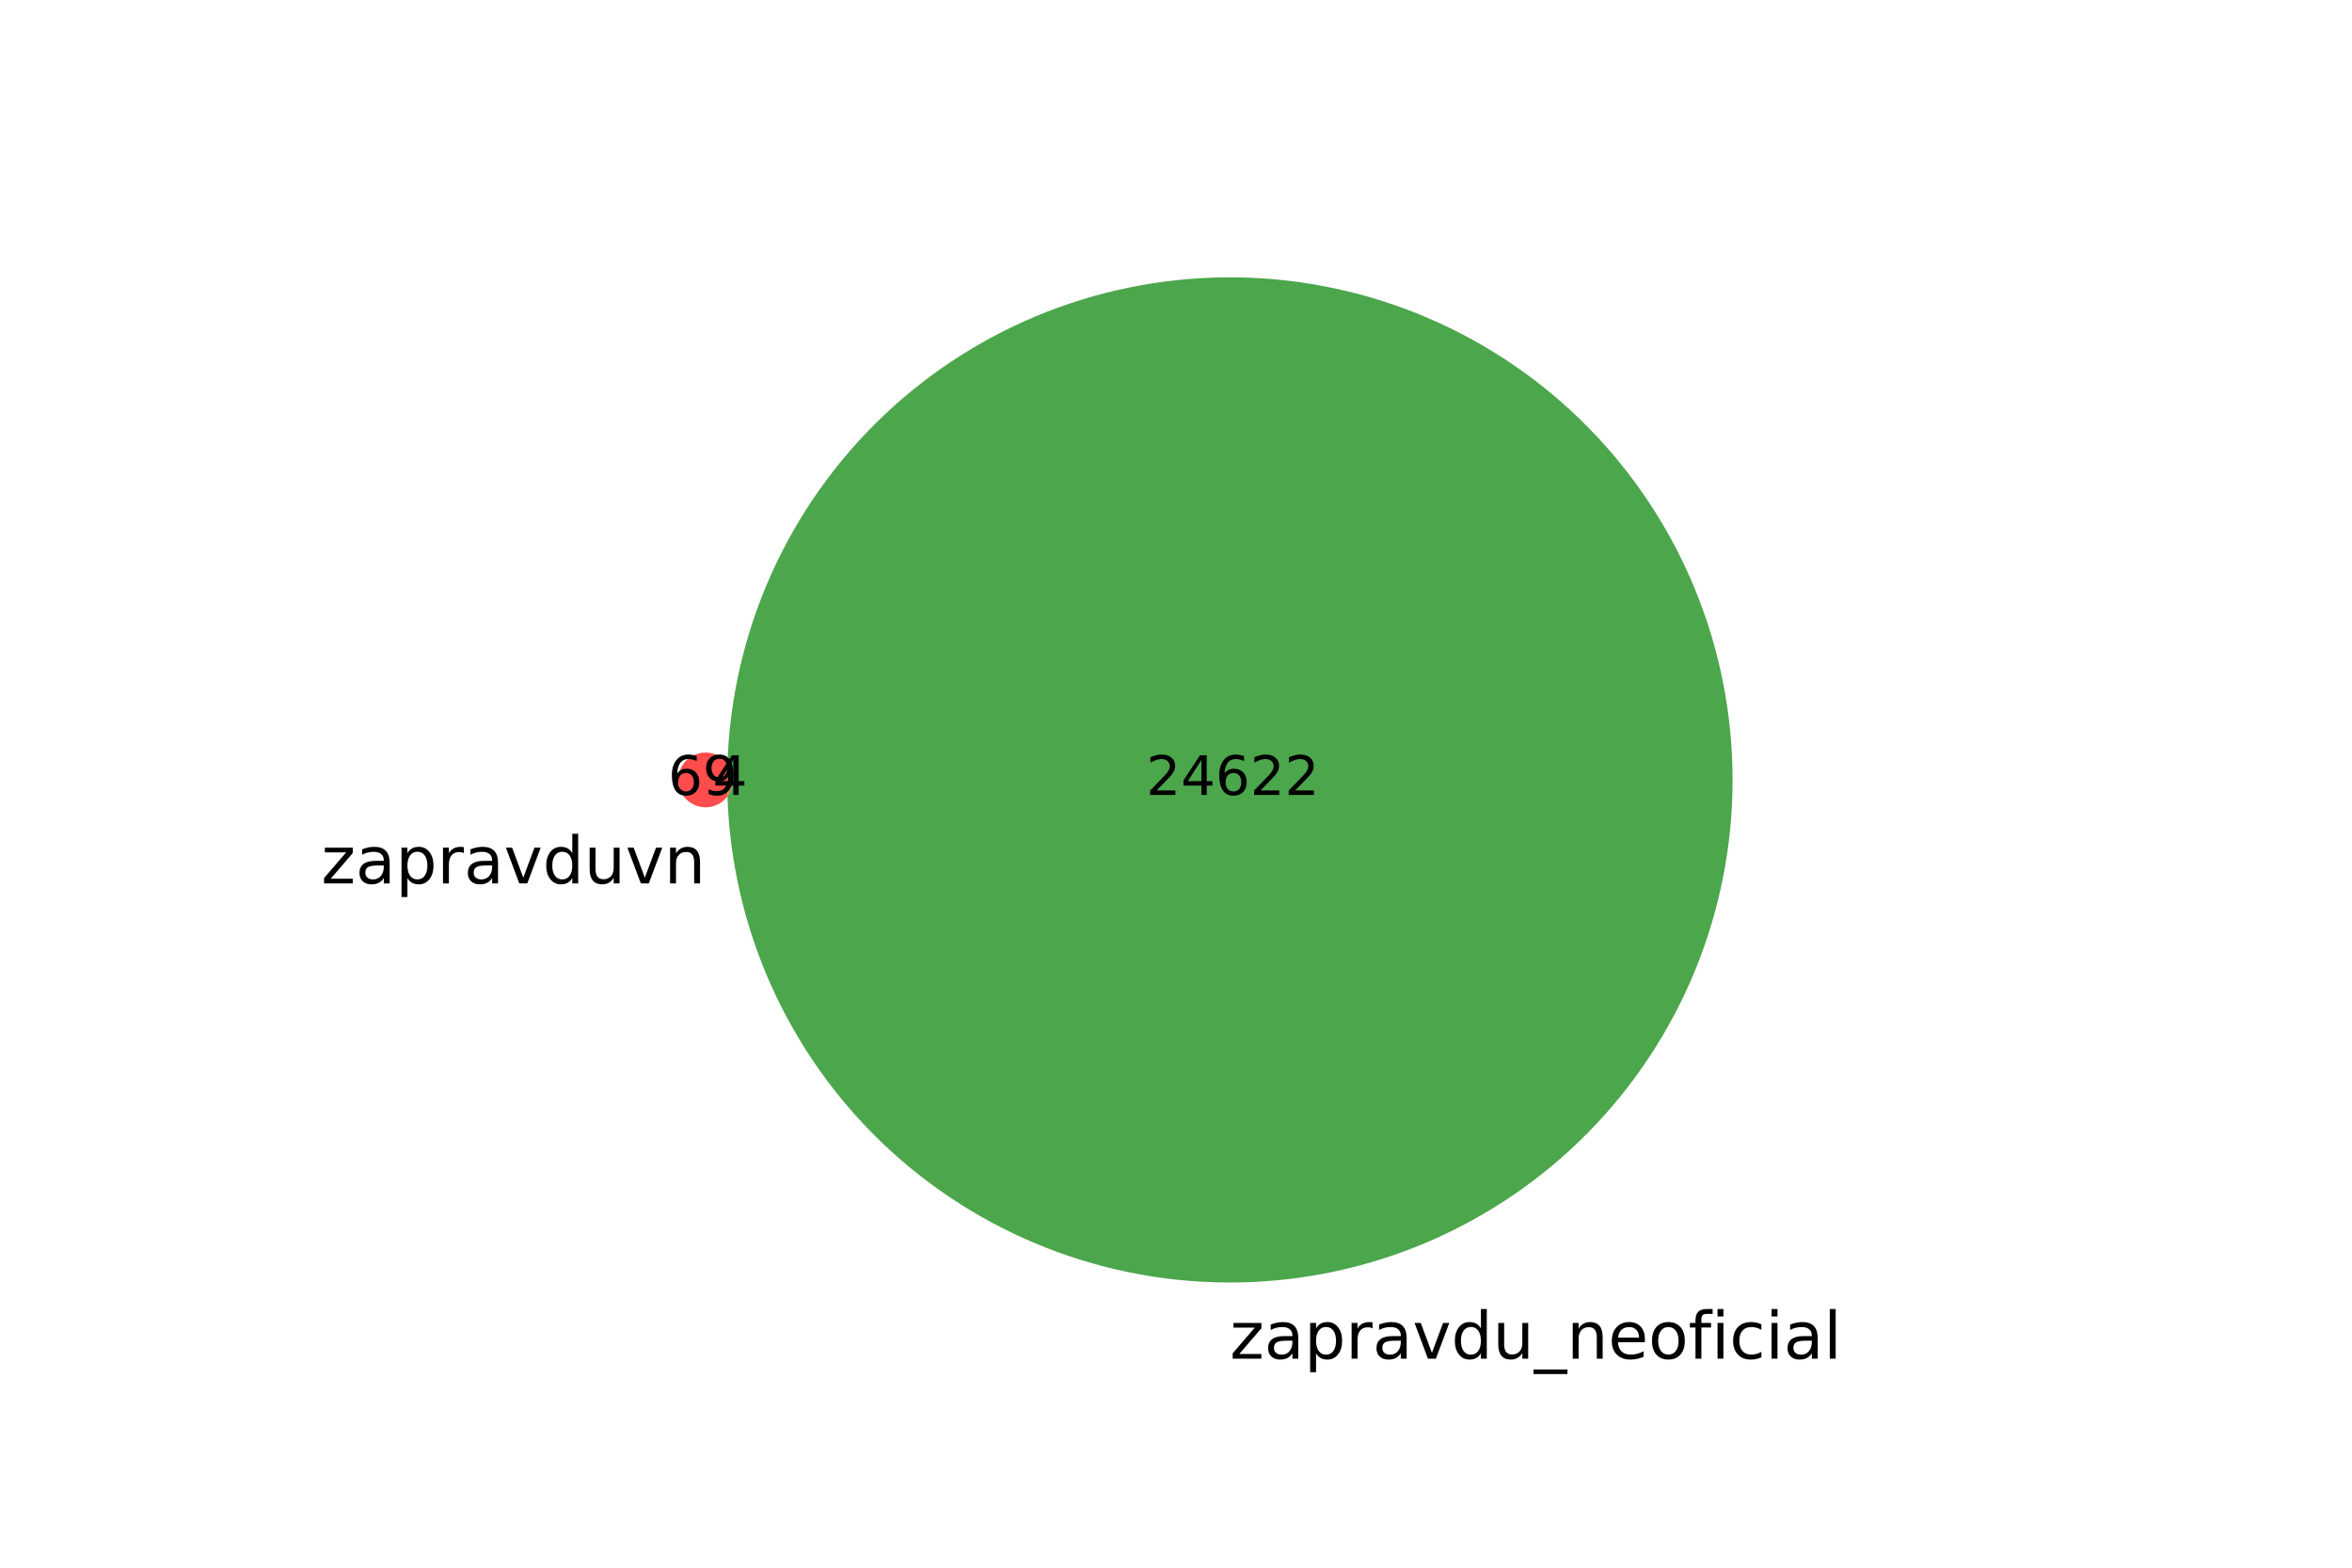
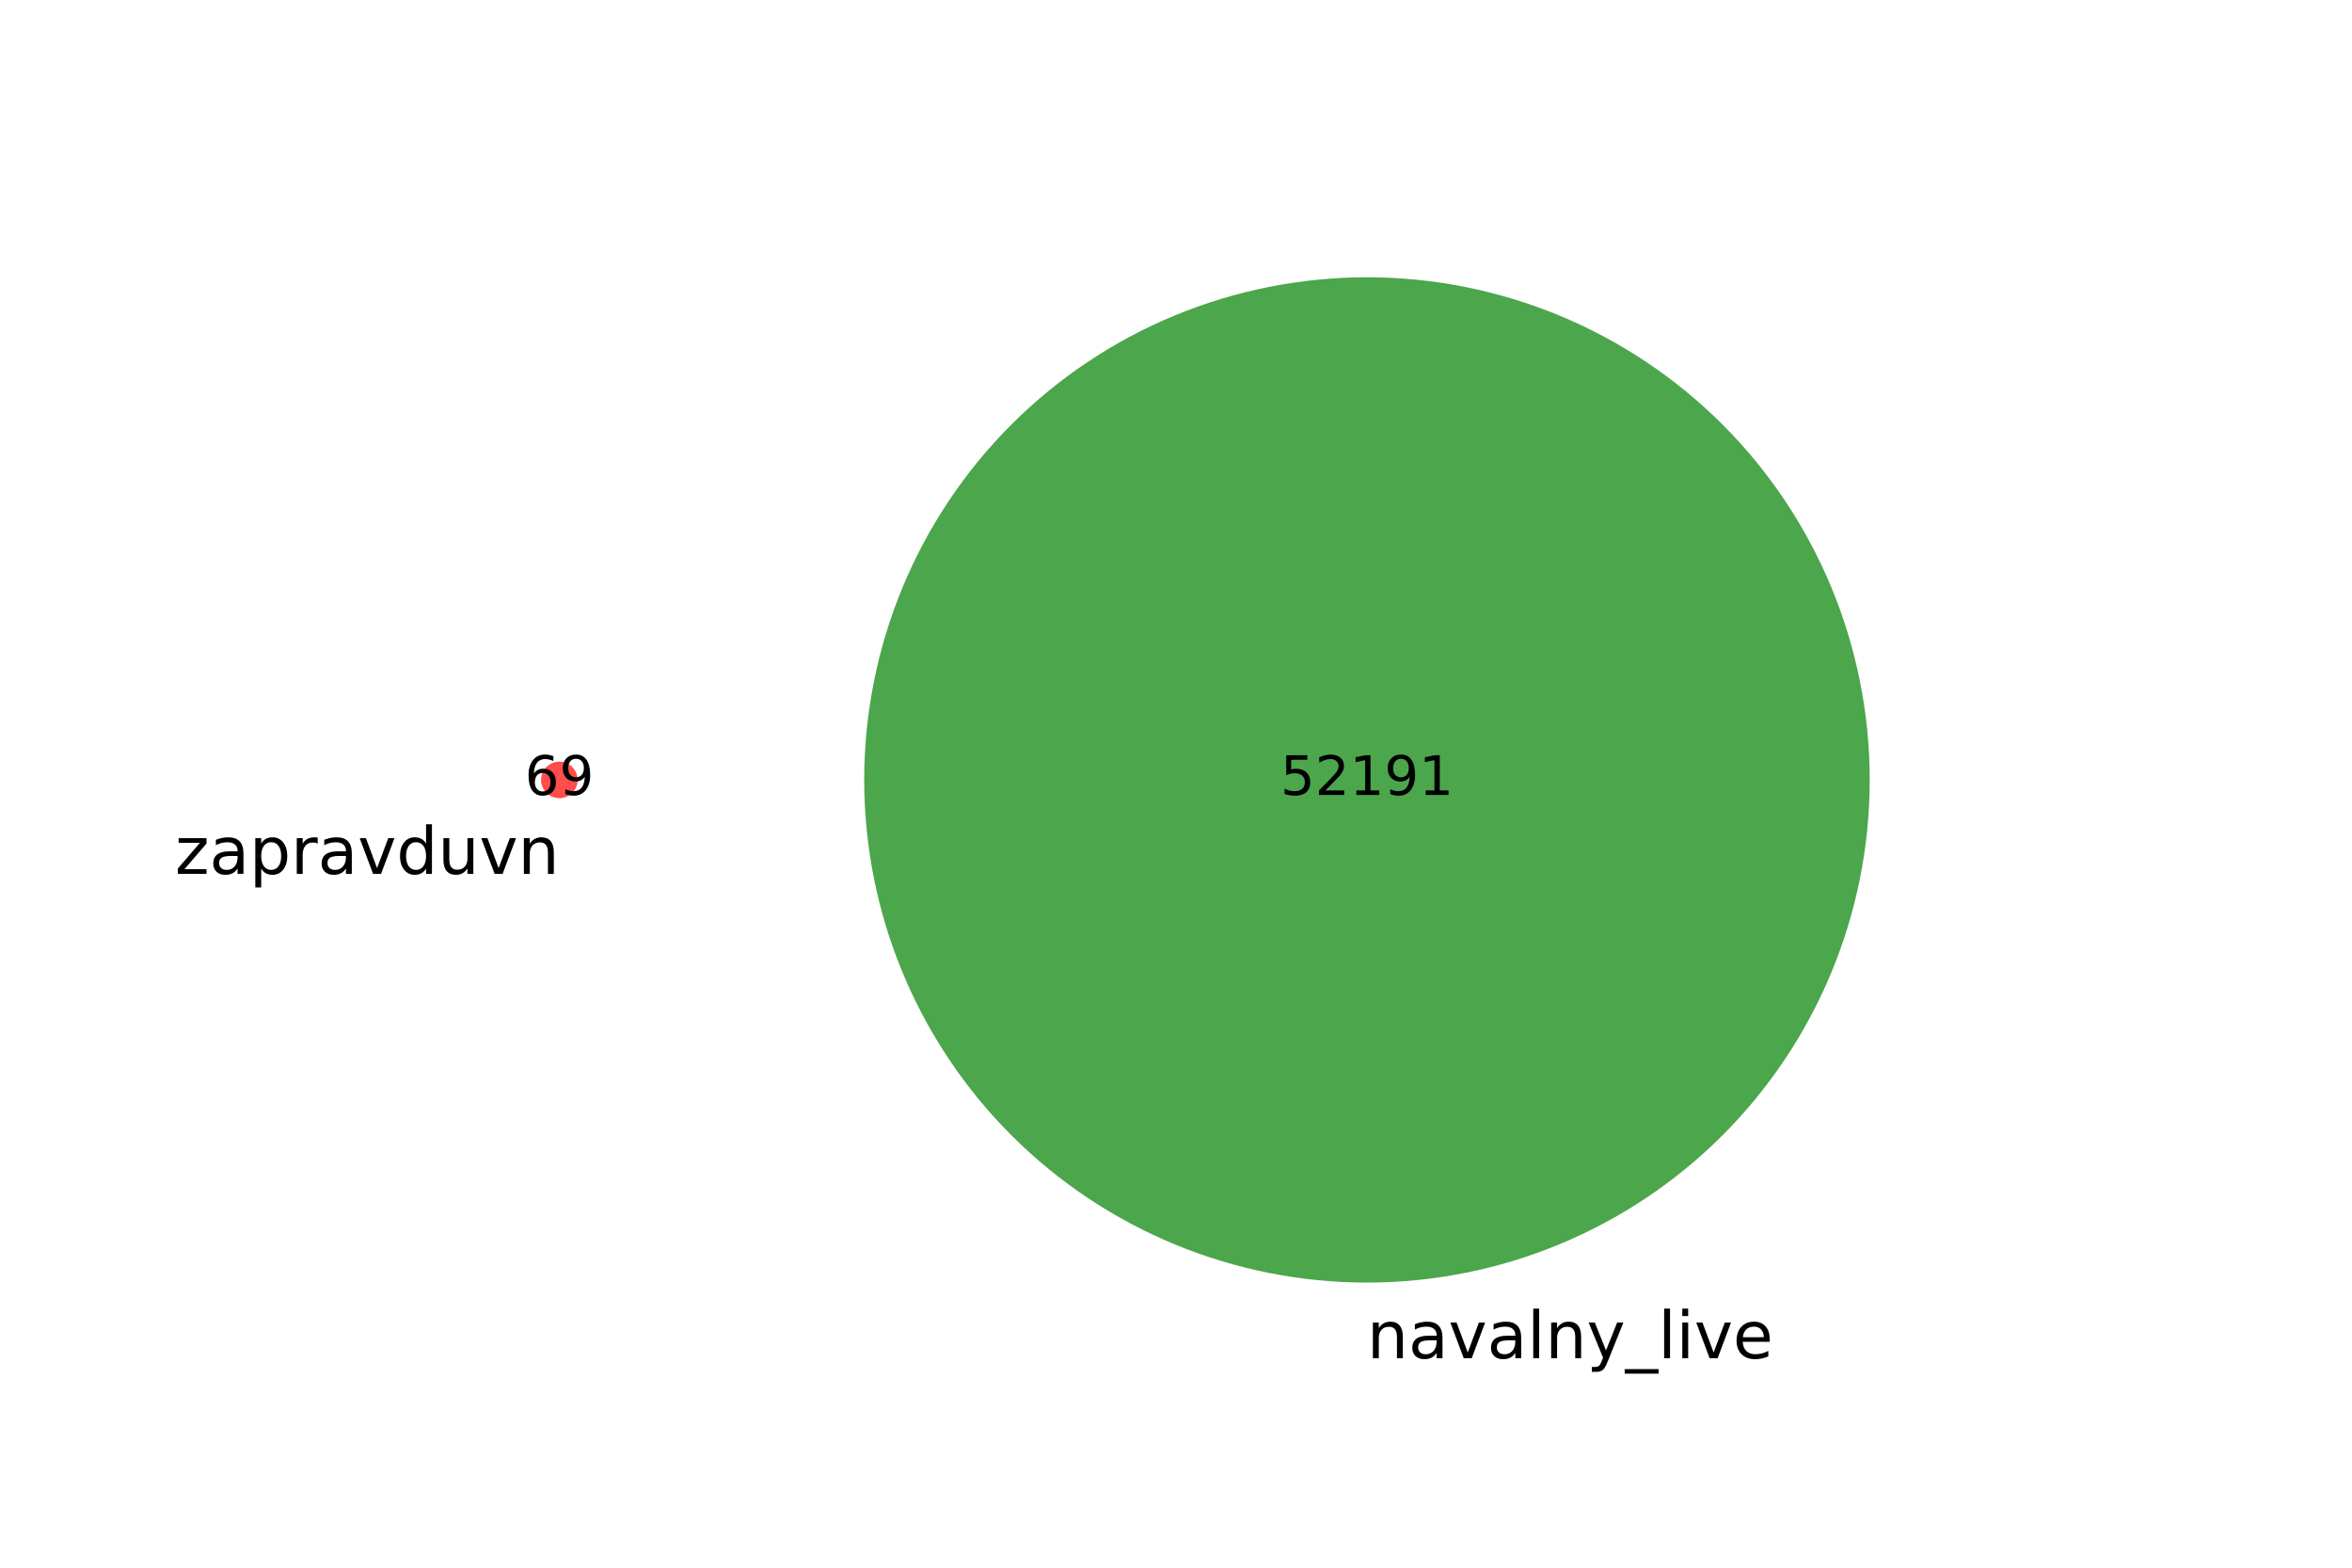
<svg xmlns="http://www.w3.org/2000/svg" xmlns:xlink="http://www.w3.org/1999/xlink" height="288pt" version="1.1" viewBox="0 0 432 288" width="432pt">
  <defs>
    <style type="text/css">*{stroke-linecap:butt;stroke-linejoin:round;}</style>
  </defs>
  <g id="figure_1">
    <g id="patch_1">
      <path d="M 0 288  L 432 288  L 432 0  L 0 0  z " style="fill:none;" />
    </g>
    <g id="axes_1">
      <g id="patch_2">
-         <path clip-path="url(#pb8fbdb0bfe)" d="M 133.616 146.301  C 133.583 145.294 133.566 144.287 133.566 143.28  C 133.566 142.273 133.583 141.266 133.616 140.259  C 133.301 139.841 132.922 139.473 132.494 139.171  C 132.066 138.869 131.593 138.636 131.092 138.48  C 130.592 138.325 130.07 138.248 129.546 138.253  C 129.022 138.259 128.502 138.346 128.005 138.512  C 127.508 138.678 127.04 138.92 126.618 139.231  C 126.196 139.542 125.825 139.916 125.518 140.342  C 125.212 140.767 124.974 141.237 124.813 141.736  C 124.652 142.235 124.57 142.756 124.57 143.28  C 124.57 143.804 124.652 144.325 124.813 144.824  C 124.974 145.323 125.212 145.793 125.518 146.218  C 125.825 146.644 126.196 147.018 126.618 147.329  C 127.04 147.64 127.508 147.882 128.005 148.048  C 128.502 148.214 129.022 148.301 129.546 148.307  C 130.07 148.312 130.592 148.235 131.092 148.08  C 131.593 147.924 132.066 147.691 132.494 147.389  C 132.922 147.087 133.301 146.719 133.616 146.301  " style="fill:#ff0000;opacity:0.7;" />
+         <path clip-path="url(#p255dc88b37)" d="M 102.741 146.638  C 103.631 146.638 104.485 146.284 105.115 145.654  C 105.744 145.025 106.098 144.17 106.098 143.28  C 106.098 142.39 105.744 141.535 105.115 140.906  C 104.485 140.276 103.631 139.922 102.741 139.922  C 101.85 139.922 100.996 140.276 100.366 140.906  C 99.737 141.535 99.383 142.39 99.383 143.28  C 99.383 144.17 99.737 145.025 100.366 145.654  C 100.996 146.284 101.85 146.638 102.741 146.638  z " style="fill:#ff0000;opacity:0.7;" />
      </g>
      <g id="patch_3">
-         <path clip-path="url(#pb8fbdb0bfe)" d="M 133.616 140.259  C 134.27 141.13 134.624 142.191 134.624 143.28  C 134.624 144.369 134.27 145.43 133.616 146.301  C 134.008 158.292 136.734 170.093 141.641 181.041  C 146.548 191.99 153.542 201.878 162.231 210.151  C 170.921 218.424 181.14 224.924 192.316 229.288  C 203.492 233.652 215.412 235.796 227.409 235.599  C 239.405 235.403 251.248 232.87 262.276 228.143  C 273.303 223.416 283.304 216.585 291.718 208.032  C 300.132 199.479 306.799 189.368 311.345 178.265  C 315.891 167.161 318.23 155.278 318.23 143.28  C 318.23 131.282 315.891 119.399 311.345 108.295  C 306.799 97.192 300.132 87.081 291.718 78.528  C 283.304 69.975 273.303 63.144 262.276 58.417  C 251.248 53.69 239.405 51.157 227.409 50.961  C 215.412 50.764 203.492 52.908 192.316 57.272  C 181.14 61.636 170.921 68.136 162.231 76.409  C 153.542 84.682 146.548 94.57 141.641 105.519  C 136.734 116.467 134.008 128.268 133.616 140.259  " style="fill:#008000;opacity:0.7;" />
-       </g>
-       <g id="patch_4">
-         <path clip-path="url(#pb8fbdb0bfe)" d="M 133.616 146.301  C 134.27 145.43 134.624 144.369 134.624 143.28  C 134.624 142.191 134.27 141.13 133.616 140.259  C 133.583 141.266 133.566 142.273 133.566 143.28  C 133.566 144.287 133.583 145.294 133.616 146.301  " style="fill:#b25900;opacity:0.7;" />
+         <path clip-path="url(#p255dc88b37)" d="M 251.075 235.622  C 275.564 235.622 299.054 225.892 316.371 208.576  C 333.687 191.259 343.417 167.769 343.417 143.28  C 343.417 118.791 333.687 95.301 316.371 77.984  C 299.054 60.668 275.564 50.938 251.075 50.938  C 226.586 50.938 203.096 60.668 185.779 77.984  C 168.463 95.301 158.733 118.791 158.733 143.28  C 158.733 167.769 168.463 191.259 185.779 208.576  C 203.096 225.892 226.586 235.622 251.075 235.622  z " style="fill:#008000;opacity:0.7;" />
      </g>
      <g id="text_1">
-         <g transform="translate(122.7058 146.0394)scale(0.1 -0.1)">
+         <g transform="translate(96.37813 146.0394)scale(0.1 -0.1)">
          <defs>
            <path d="M 33.016 40.375  Q 26.375 40.375 22.484 35.828  Q 18.609 31.297 18.609 23.391  Q 18.609 15.531 22.484 10.953  Q 26.375 6.391 33.016 6.391  Q 39.656 6.391 43.531 10.953  Q 47.406 15.531 47.406 23.391  Q 47.406 31.297 43.531 35.828  Q 39.656 40.375 33.016 40.375  z M 52.594 71.297  L 52.594 62.312  Q 48.875 64.062 45.094 64.984  Q 41.312 65.922 37.594 65.922  Q 27.828 65.922 22.672 59.328  Q 17.531 52.734 16.797 39.406  Q 19.672 43.656 24.016 45.922  Q 28.375 48.188 33.594 48.188  Q 44.578 48.188 50.953 41.516  Q 57.328 34.859 57.328 23.391  Q 57.328 12.156 50.688 5.359  Q 44.047 -1.422 33.016 -1.422  Q 20.359 -1.422 13.672 8.266  Q 6.984 17.969 6.984 36.375  Q 6.984 53.656 15.188 63.938  Q 23.391 74.219 37.203 74.219  Q 40.922 74.219 44.703 73.484  Q 48.484 72.75 52.594 71.297  z " id="DejaVuSans-54" />
            <path d="M 10.984 1.516  L 10.984 10.5  Q 14.703 8.734 18.5 7.812  Q 22.312 6.891 25.984 6.891  Q 35.75 6.891 40.891 13.453  Q 46.047 20.016 46.781 33.406  Q 43.953 29.203 39.594 26.953  Q 35.25 24.703 29.984 24.703  Q 19.047 24.703 12.672 31.312  Q 6.297 37.938 6.297 49.422  Q 6.297 60.641 12.938 67.422  Q 19.578 74.219 30.609 74.219  Q 43.266 74.219 49.922 64.516  Q 56.594 54.828 56.594 36.375  Q 56.594 19.141 48.406 8.859  Q 40.234 -1.422 26.422 -1.422  Q 22.703 -1.422 18.891 -0.688  Q 15.094 0.047 10.984 1.516  z M 30.609 32.422  Q 37.25 32.422 41.125 36.953  Q 45.016 41.5 45.016 49.422  Q 45.016 57.281 41.125 61.844  Q 37.25 66.406 30.609 66.406  Q 23.969 66.406 20.094 61.844  Q 16.219 57.281 16.219 49.422  Q 16.219 41.5 20.094 36.953  Q 23.969 32.422 30.609 32.422  z " id="DejaVuSans-57" />
          </defs>
          <use xlink:href="#DejaVuSans-54" />
          <use x="63.623" xlink:href="#DejaVuSans-57" />
        </g>
      </g>
      <g id="text_2">
-         <g transform="translate(210.5208 146.0394)scale(0.1 -0.1)">
+         <g transform="translate(235.1687 146.0394)scale(0.1 -0.1)">
          <defs>
+             <path d="M 10.797 72.906  L 49.516 72.906  L 49.516 64.594  L 19.828 64.594  L 19.828 46.734  Q 21.969 47.469 24.109 47.828  Q 26.266 48.188 28.422 48.188  Q 40.625 48.188 47.75 41.5  Q 54.891 34.812 54.891 23.391  Q 54.891 11.625 47.562 5.094  Q 40.234 -1.422 26.906 -1.422  Q 22.312 -1.422 17.547 -0.641  Q 12.797 0.141 7.719 1.703  L 7.719 11.625  Q 12.109 9.234 16.797 8.062  Q 21.484 6.891 26.703 6.891  Q 35.156 6.891 40.078 11.328  Q 45.016 15.766 45.016 23.391  Q 45.016 31 40.078 35.438  Q 35.156 39.891 26.703 39.891  Q 22.75 39.891 18.812 39.016  Q 14.891 38.141 10.797 36.281  z " id="DejaVuSans-53" />
            <path d="M 19.188 8.297  L 53.609 8.297  L 53.609 0  L 7.328 0  L 7.328 8.297  Q 12.938 14.109 22.625 23.891  Q 32.328 33.688 34.812 36.531  Q 39.547 41.844 41.422 45.531  Q 43.312 49.219 43.312 52.781  Q 43.312 58.594 39.234 62.25  Q 35.156 65.922 28.609 65.922  Q 23.969 65.922 18.812 64.312  Q 13.672 62.703 7.812 59.422  L 7.812 69.391  Q 13.766 71.781 18.938 73  Q 24.125 74.219 28.422 74.219  Q 39.75 74.219 46.484 68.547  Q 53.219 62.891 53.219 53.422  Q 53.219 48.922 51.531 44.891  Q 49.859 40.875 45.406 35.406  Q 44.188 33.984 37.641 27.219  Q 31.109 20.453 19.188 8.297  z " id="DejaVuSans-50" />
-             <path d="M 37.797 64.312  L 12.891 25.391  L 37.797 25.391  z M 35.203 72.906  L 47.609 72.906  L 47.609 25.391  L 58.016 25.391  L 58.016 17.188  L 47.609 17.188  L 47.609 0  L 37.797 0  L 37.797 17.188  L 4.891 17.188  L 4.891 26.703  z " id="DejaVuSans-52" />
+             <path d="M 12.406 8.297  L 28.516 8.297  L 28.516 63.922  L 10.984 60.406  L 10.984 69.391  L 28.422 72.906  L 38.281 72.906  L 38.281 8.297  L 54.391 8.297  L 54.391 0  L 12.406 0  z " id="DejaVuSans-49" />
          </defs>
-           <use xlink:href="#DejaVuSans-50" />
-           <use x="63.623" xlink:href="#DejaVuSans-52" />
-           <use x="127.246" xlink:href="#DejaVuSans-54" />
-           <use x="190.869" xlink:href="#DejaVuSans-50" />
-           <use x="254.492" xlink:href="#DejaVuSans-50" />
+           <use xlink:href="#DejaVuSans-53" />
+           <use x="63.623" xlink:href="#DejaVuSans-50" />
+           <use x="127.246" xlink:href="#DejaVuSans-49" />
+           <use x="190.869" xlink:href="#DejaVuSans-57" />
+           <use x="254.492" xlink:href="#DejaVuSans-49" />
        </g>
      </g>
      <g id="text_3">
-         <g transform="translate(130.9141 146.0394)scale(0.1 -0.1)">
-           <use xlink:href="#DejaVuSans-52" />
-         </g>
-       </g>
-       <g id="text_4">
-         <g transform="translate(59.0073 162.2931)scale(0.12 -0.12)">
+         <g transform="translate(32.15063 160.5407)scale(0.12 -0.12)">
          <defs>
            <path d="M 5.516 54.688  L 48.188 54.688  L 48.188 46.484  L 14.406 7.172  L 48.188 7.172  L 48.188 0  L 4.297 0  L 4.297 8.203  L 38.094 47.516  L 5.516 47.516  z " id="DejaVuSans-122" />
            <path d="M 34.281 27.484  Q 23.391 27.484 19.188 25  Q 14.984 22.516 14.984 16.5  Q 14.984 11.719 18.141 8.906  Q 21.297 6.109 26.703 6.109  Q 34.188 6.109 38.703 11.406  Q 43.219 16.703 43.219 25.484  L 43.219 27.484  z M 52.203 31.203  L 52.203 0  L 43.219 0  L 43.219 8.297  Q 40.141 3.328 35.547 0.953  Q 30.953 -1.422 24.312 -1.422  Q 15.922 -1.422 10.953 3.297  Q 6 8.016 6 15.922  Q 6 25.141 12.172 29.828  Q 18.359 34.516 30.609 34.516  L 43.219 34.516  L 43.219 35.406  Q 43.219 41.609 39.141 45  Q 35.062 48.391 27.688 48.391  Q 23 48.391 18.547 47.266  Q 14.109 46.141 10.016 43.891  L 10.016 52.203  Q 14.938 54.109 19.578 55.047  Q 24.219 56 28.609 56  Q 40.484 56 46.344 49.844  Q 52.203 43.703 52.203 31.203  z " id="DejaVuSans-97" />
            <path d="M 18.109 8.203  L 18.109 -20.797  L 9.078 -20.797  L 9.078 54.688  L 18.109 54.688  L 18.109 46.391  Q 20.953 51.266 25.266 53.625  Q 29.594 56 35.594 56  Q 45.562 56 51.781 48.094  Q 58.016 40.188 58.016 27.297  Q 58.016 14.406 51.781 6.484  Q 45.562 -1.422 35.594 -1.422  Q 29.594 -1.422 25.266 0.953  Q 20.953 3.328 18.109 8.203  z M 48.688 27.297  Q 48.688 37.203 44.609 42.844  Q 40.531 48.484 33.406 48.484  Q 26.266 48.484 22.188 42.844  Q 18.109 37.203 18.109 27.297  Q 18.109 17.391 22.188 11.75  Q 26.266 6.109 33.406 6.109  Q 40.531 6.109 44.609 11.75  Q 48.688 17.391 48.688 27.297  z " id="DejaVuSans-112" />
            <path d="M 41.109 46.297  Q 39.594 47.172 37.812 47.578  Q 36.031 48 33.891 48  Q 26.266 48 22.188 43.047  Q 18.109 38.094 18.109 28.812  L 18.109 0  L 9.078 0  L 9.078 54.688  L 18.109 54.688  L 18.109 46.188  Q 20.953 51.172 25.484 53.578  Q 30.031 56 36.531 56  Q 37.453 56 38.578 55.875  Q 39.703 55.766 41.062 55.516  z " id="DejaVuSans-114" />
            <path d="M 2.984 54.688  L 12.5 54.688  L 29.594 8.797  L 46.688 54.688  L 56.203 54.688  L 35.688 0  L 23.484 0  z " id="DejaVuSans-118" />
            <path d="M 45.406 46.391  L 45.406 75.984  L 54.391 75.984  L 54.391 0  L 45.406 0  L 45.406 8.203  Q 42.578 3.328 38.25 0.953  Q 33.938 -1.422 27.875 -1.422  Q 17.969 -1.422 11.734 6.484  Q 5.516 14.406 5.516 27.297  Q 5.516 40.188 11.734 48.094  Q 17.969 56 27.875 56  Q 33.938 56 38.25 53.625  Q 42.578 51.266 45.406 46.391  z M 14.797 27.297  Q 14.797 17.391 18.875 11.75  Q 22.953 6.109 30.078 6.109  Q 37.203 6.109 41.297 11.75  Q 45.406 17.391 45.406 27.297  Q 45.406 37.203 41.297 42.844  Q 37.203 48.484 30.078 48.484  Q 22.953 48.484 18.875 42.844  Q 14.797 37.203 14.797 27.297  z " id="DejaVuSans-100" />
            <path d="M 8.5 21.578  L 8.5 54.688  L 17.484 54.688  L 17.484 21.922  Q 17.484 14.156 20.5 10.266  Q 23.531 6.391 29.594 6.391  Q 36.859 6.391 41.078 11.031  Q 45.312 15.672 45.312 23.688  L 45.312 54.688  L 54.297 54.688  L 54.297 0  L 45.312 0  L 45.312 8.406  Q 42.047 3.422 37.719 1  Q 33.406 -1.422 27.688 -1.422  Q 18.266 -1.422 13.375 4.438  Q 8.5 10.297 8.5 21.578  z M 31.109 56  z " id="DejaVuSans-117" />
            <path d="M 54.891 33.016  L 54.891 0  L 45.906 0  L 45.906 32.719  Q 45.906 40.484 42.875 44.328  Q 39.844 48.188 33.797 48.188  Q 26.516 48.188 22.312 43.547  Q 18.109 38.922 18.109 30.906  L 18.109 0  L 9.078 0  L 9.078 54.688  L 18.109 54.688  L 18.109 46.188  Q 21.344 51.125 25.703 53.562  Q 30.078 56 35.797 56  Q 45.219 56 50.047 50.172  Q 54.891 44.344 54.891 33.016  z " id="DejaVuSans-110" />
          </defs>
          <use xlink:href="#DejaVuSans-122" />
          <use x="52.49" xlink:href="#DejaVuSans-97" />
          <use x="113.77" xlink:href="#DejaVuSans-112" />
          <use x="177.246" xlink:href="#DejaVuSans-114" />
          <use x="218.359" xlink:href="#DejaVuSans-97" />
          <use x="279.639" xlink:href="#DejaVuSans-118" />
          <use x="338.818" xlink:href="#DejaVuSans-100" />
          <use x="402.295" xlink:href="#DejaVuSans-117" />
          <use x="465.674" xlink:href="#DejaVuSans-118" />
          <use x="524.854" xlink:href="#DejaVuSans-110" />
        </g>
      </g>
-       <g id="text_5">
-         <g transform="translate(225.8981 249.5978)scale(0.12 -0.12)">
+       <g id="text_4">
+         <g transform="translate(251.075 249.5251)scale(0.12 -0.12)">
          <defs>
+             <path d="M 9.422 75.984  L 18.406 75.984  L 18.406 0  L 9.422 0  z " id="DejaVuSans-108" />
+             <path d="M 32.172 -5.078  Q 28.375 -14.844 24.75 -17.812  Q 21.141 -20.797 15.094 -20.797  L 7.906 -20.797  L 7.906 -13.281  L 13.188 -13.281  Q 16.891 -13.281 18.938 -11.516  Q 21 -9.766 23.484 -3.219  L 25.094 0.875  L 2.984 54.688  L 12.5 54.688  L 29.594 11.922  L 46.688 54.688  L 56.203 54.688  z " id="DejaVuSans-121" />
            <path d="M 50.984 -16.609  L 50.984 -23.578  L -0.984 -23.578  L -0.984 -16.609  z " id="DejaVuSans-95" />
+             <path d="M 9.422 54.688  L 18.406 54.688  L 18.406 0  L 9.422 0  z M 9.422 75.984  L 18.406 75.984  L 18.406 64.594  L 9.422 64.594  z " id="DejaVuSans-105" />
            <path d="M 56.203 29.594  L 56.203 25.203  L 14.891 25.203  Q 15.484 15.922 20.484 11.062  Q 25.484 6.203 34.422 6.203  Q 39.594 6.203 44.453 7.469  Q 49.312 8.734 54.109 11.281  L 54.109 2.781  Q 49.266 0.734 44.188 -0.344  Q 39.109 -1.422 33.891 -1.422  Q 20.797 -1.422 13.156 6.188  Q 5.516 13.812 5.516 26.812  Q 5.516 40.234 12.766 48.109  Q 20.016 56 32.328 56  Q 43.359 56 49.781 48.891  Q 56.203 41.797 56.203 29.594  z M 47.219 32.234  Q 47.125 39.594 43.094 43.984  Q 39.062 48.391 32.422 48.391  Q 24.906 48.391 20.391 44.141  Q 15.875 39.891 15.188 32.172  z " id="DejaVuSans-101" />
-             <path d="M 30.609 48.391  Q 23.391 48.391 19.188 42.75  Q 14.984 37.109 14.984 27.297  Q 14.984 17.484 19.156 11.844  Q 23.344 6.203 30.609 6.203  Q 37.797 6.203 41.984 11.859  Q 46.188 17.531 46.188 27.297  Q 46.188 37.016 41.984 42.703  Q 37.797 48.391 30.609 48.391  z M 30.609 56  Q 42.328 56 49.016 48.375  Q 55.719 40.766 55.719 27.297  Q 55.719 13.875 49.016 6.219  Q 42.328 -1.422 30.609 -1.422  Q 18.844 -1.422 12.172 6.219  Q 5.516 13.875 5.516 27.297  Q 5.516 40.766 12.172 48.375  Q 18.844 56 30.609 56  z " id="DejaVuSans-111" />
-             <path d="M 37.109 75.984  L 37.109 68.5  L 28.516 68.5  Q 23.688 68.5 21.797 66.547  Q 19.922 64.594 19.922 59.516  L 19.922 54.688  L 34.719 54.688  L 34.719 47.703  L 19.922 47.703  L 19.922 0  L 10.891 0  L 10.891 47.703  L 2.297 47.703  L 2.297 54.688  L 10.891 54.688  L 10.891 58.5  Q 10.891 67.625 15.141 71.797  Q 19.391 75.984 28.609 75.984  z " id="DejaVuSans-102" />
-             <path d="M 9.422 54.688  L 18.406 54.688  L 18.406 0  L 9.422 0  z M 9.422 75.984  L 18.406 75.984  L 18.406 64.594  L 9.422 64.594  z " id="DejaVuSans-105" />
-             <path d="M 48.781 52.594  L 48.781 44.188  Q 44.969 46.297 41.141 47.344  Q 37.312 48.391 33.406 48.391  Q 24.656 48.391 19.812 42.844  Q 14.984 37.312 14.984 27.297  Q 14.984 17.281 19.812 11.734  Q 24.656 6.203 33.406 6.203  Q 37.312 6.203 41.141 7.25  Q 44.969 8.297 48.781 10.406  L 48.781 2.094  Q 45.016 0.344 40.984 -0.531  Q 36.969 -1.422 32.422 -1.422  Q 20.062 -1.422 12.781 6.344  Q 5.516 14.109 5.516 27.297  Q 5.516 40.672 12.859 48.328  Q 20.219 56 33.016 56  Q 37.156 56 41.109 55.141  Q 45.062 54.297 48.781 52.594  z " id="DejaVuSans-99" />
-             <path d="M 9.422 75.984  L 18.406 75.984  L 18.406 0  L 9.422 0  z " id="DejaVuSans-108" />
          </defs>
-           <use xlink:href="#DejaVuSans-122" />
-           <use x="52.49" xlink:href="#DejaVuSans-97" />
-           <use x="113.77" xlink:href="#DejaVuSans-112" />
-           <use x="177.246" xlink:href="#DejaVuSans-114" />
-           <use x="218.359" xlink:href="#DejaVuSans-97" />
-           <use x="279.639" xlink:href="#DejaVuSans-118" />
-           <use x="338.818" xlink:href="#DejaVuSans-100" />
-           <use x="402.295" xlink:href="#DejaVuSans-117" />
-           <use x="465.674" xlink:href="#DejaVuSans-95" />
-           <use x="515.674" xlink:href="#DejaVuSans-110" />
-           <use x="579.053" xlink:href="#DejaVuSans-101" />
-           <use x="640.576" xlink:href="#DejaVuSans-111" />
-           <use x="701.758" xlink:href="#DejaVuSans-102" />
-           <use x="736.963" xlink:href="#DejaVuSans-105" />
-           <use x="764.746" xlink:href="#DejaVuSans-99" />
-           <use x="819.727" xlink:href="#DejaVuSans-105" />
-           <use x="847.51" xlink:href="#DejaVuSans-97" />
-           <use x="908.789" xlink:href="#DejaVuSans-108" />
+           <use xlink:href="#DejaVuSans-110" />
+           <use x="63.379" xlink:href="#DejaVuSans-97" />
+           <use x="124.658" xlink:href="#DejaVuSans-118" />
+           <use x="183.838" xlink:href="#DejaVuSans-97" />
+           <use x="245.117" xlink:href="#DejaVuSans-108" />
+           <use x="272.9" xlink:href="#DejaVuSans-110" />
+           <use x="336.279" xlink:href="#DejaVuSans-121" />
+           <use x="395.459" xlink:href="#DejaVuSans-95" />
+           <use x="445.459" xlink:href="#DejaVuSans-108" />
+           <use x="473.242" xlink:href="#DejaVuSans-105" />
+           <use x="501.025" xlink:href="#DejaVuSans-118" />
+           <use x="560.205" xlink:href="#DejaVuSans-101" />
        </g>
      </g>
    </g>
  </g>
  <defs>
-     <clipPath id="pb8fbdb0bfe">
-       <rect height="217.44" width="226.436" x="108.182" y="34.56" />
+     <clipPath id="p255dc88b37">
+       <rect height="217.44" width="276.79" x="83.005" y="34.56" />
    </clipPath>
  </defs>
</svg>
